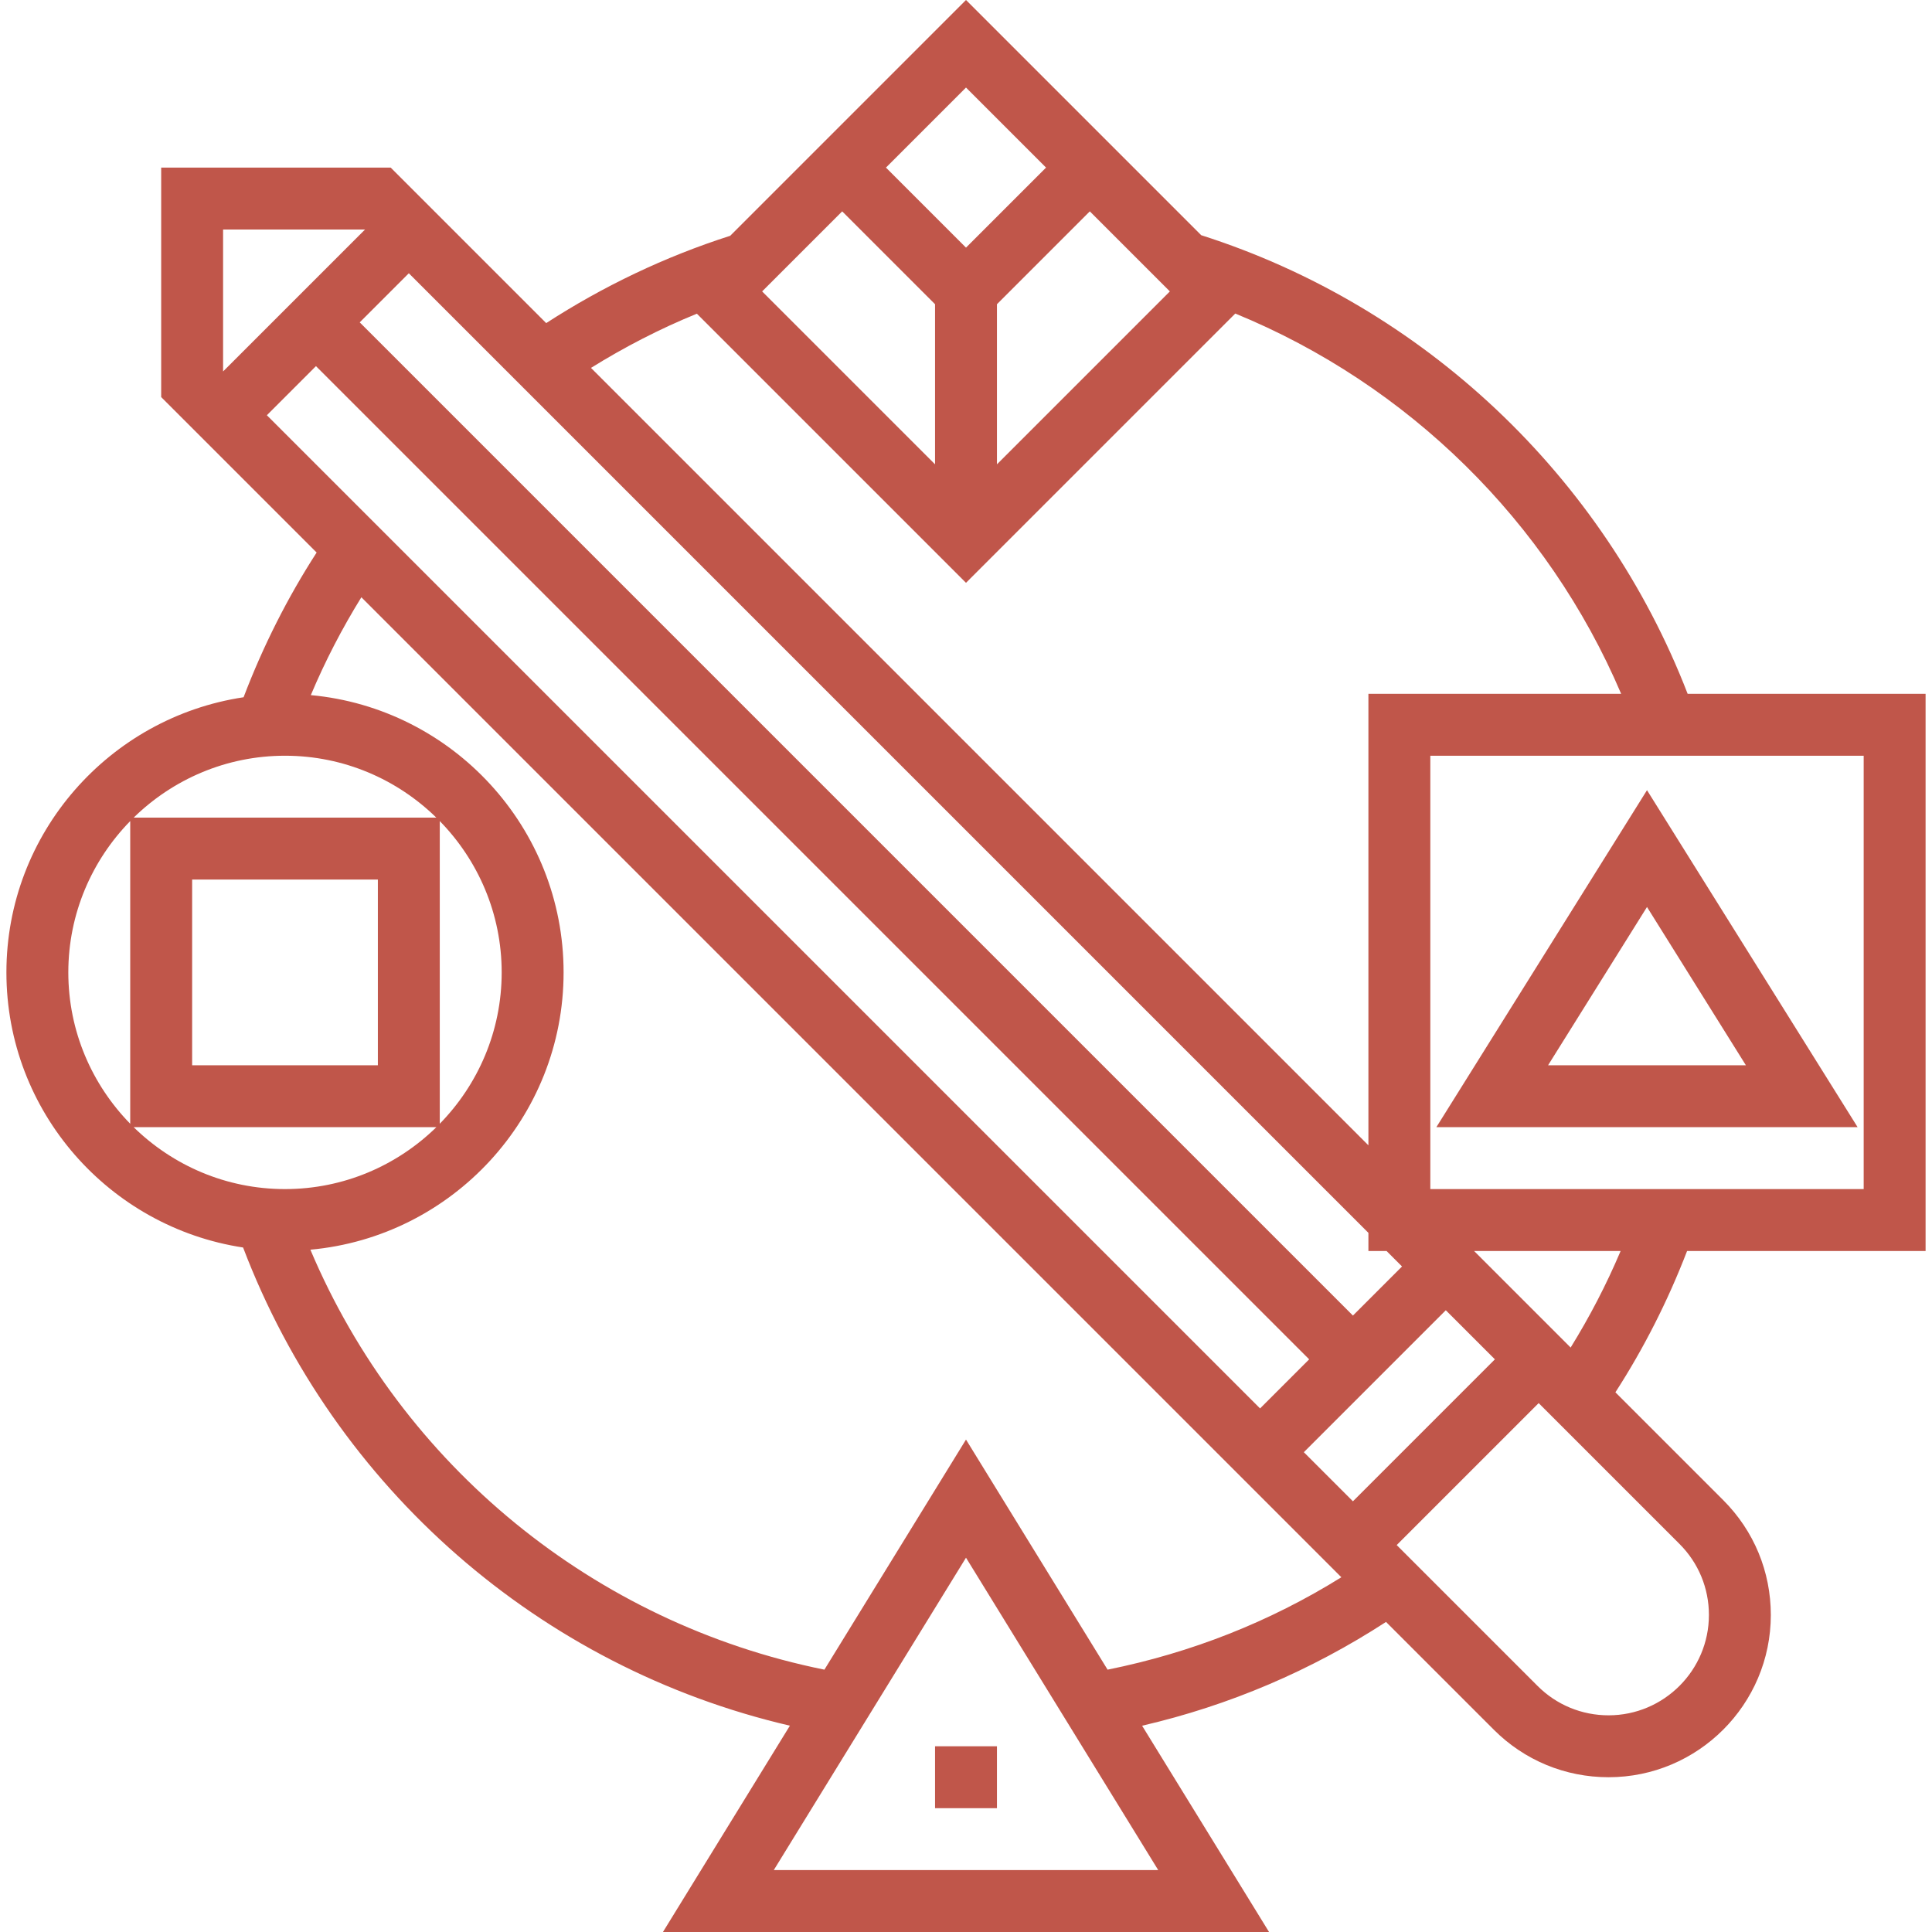
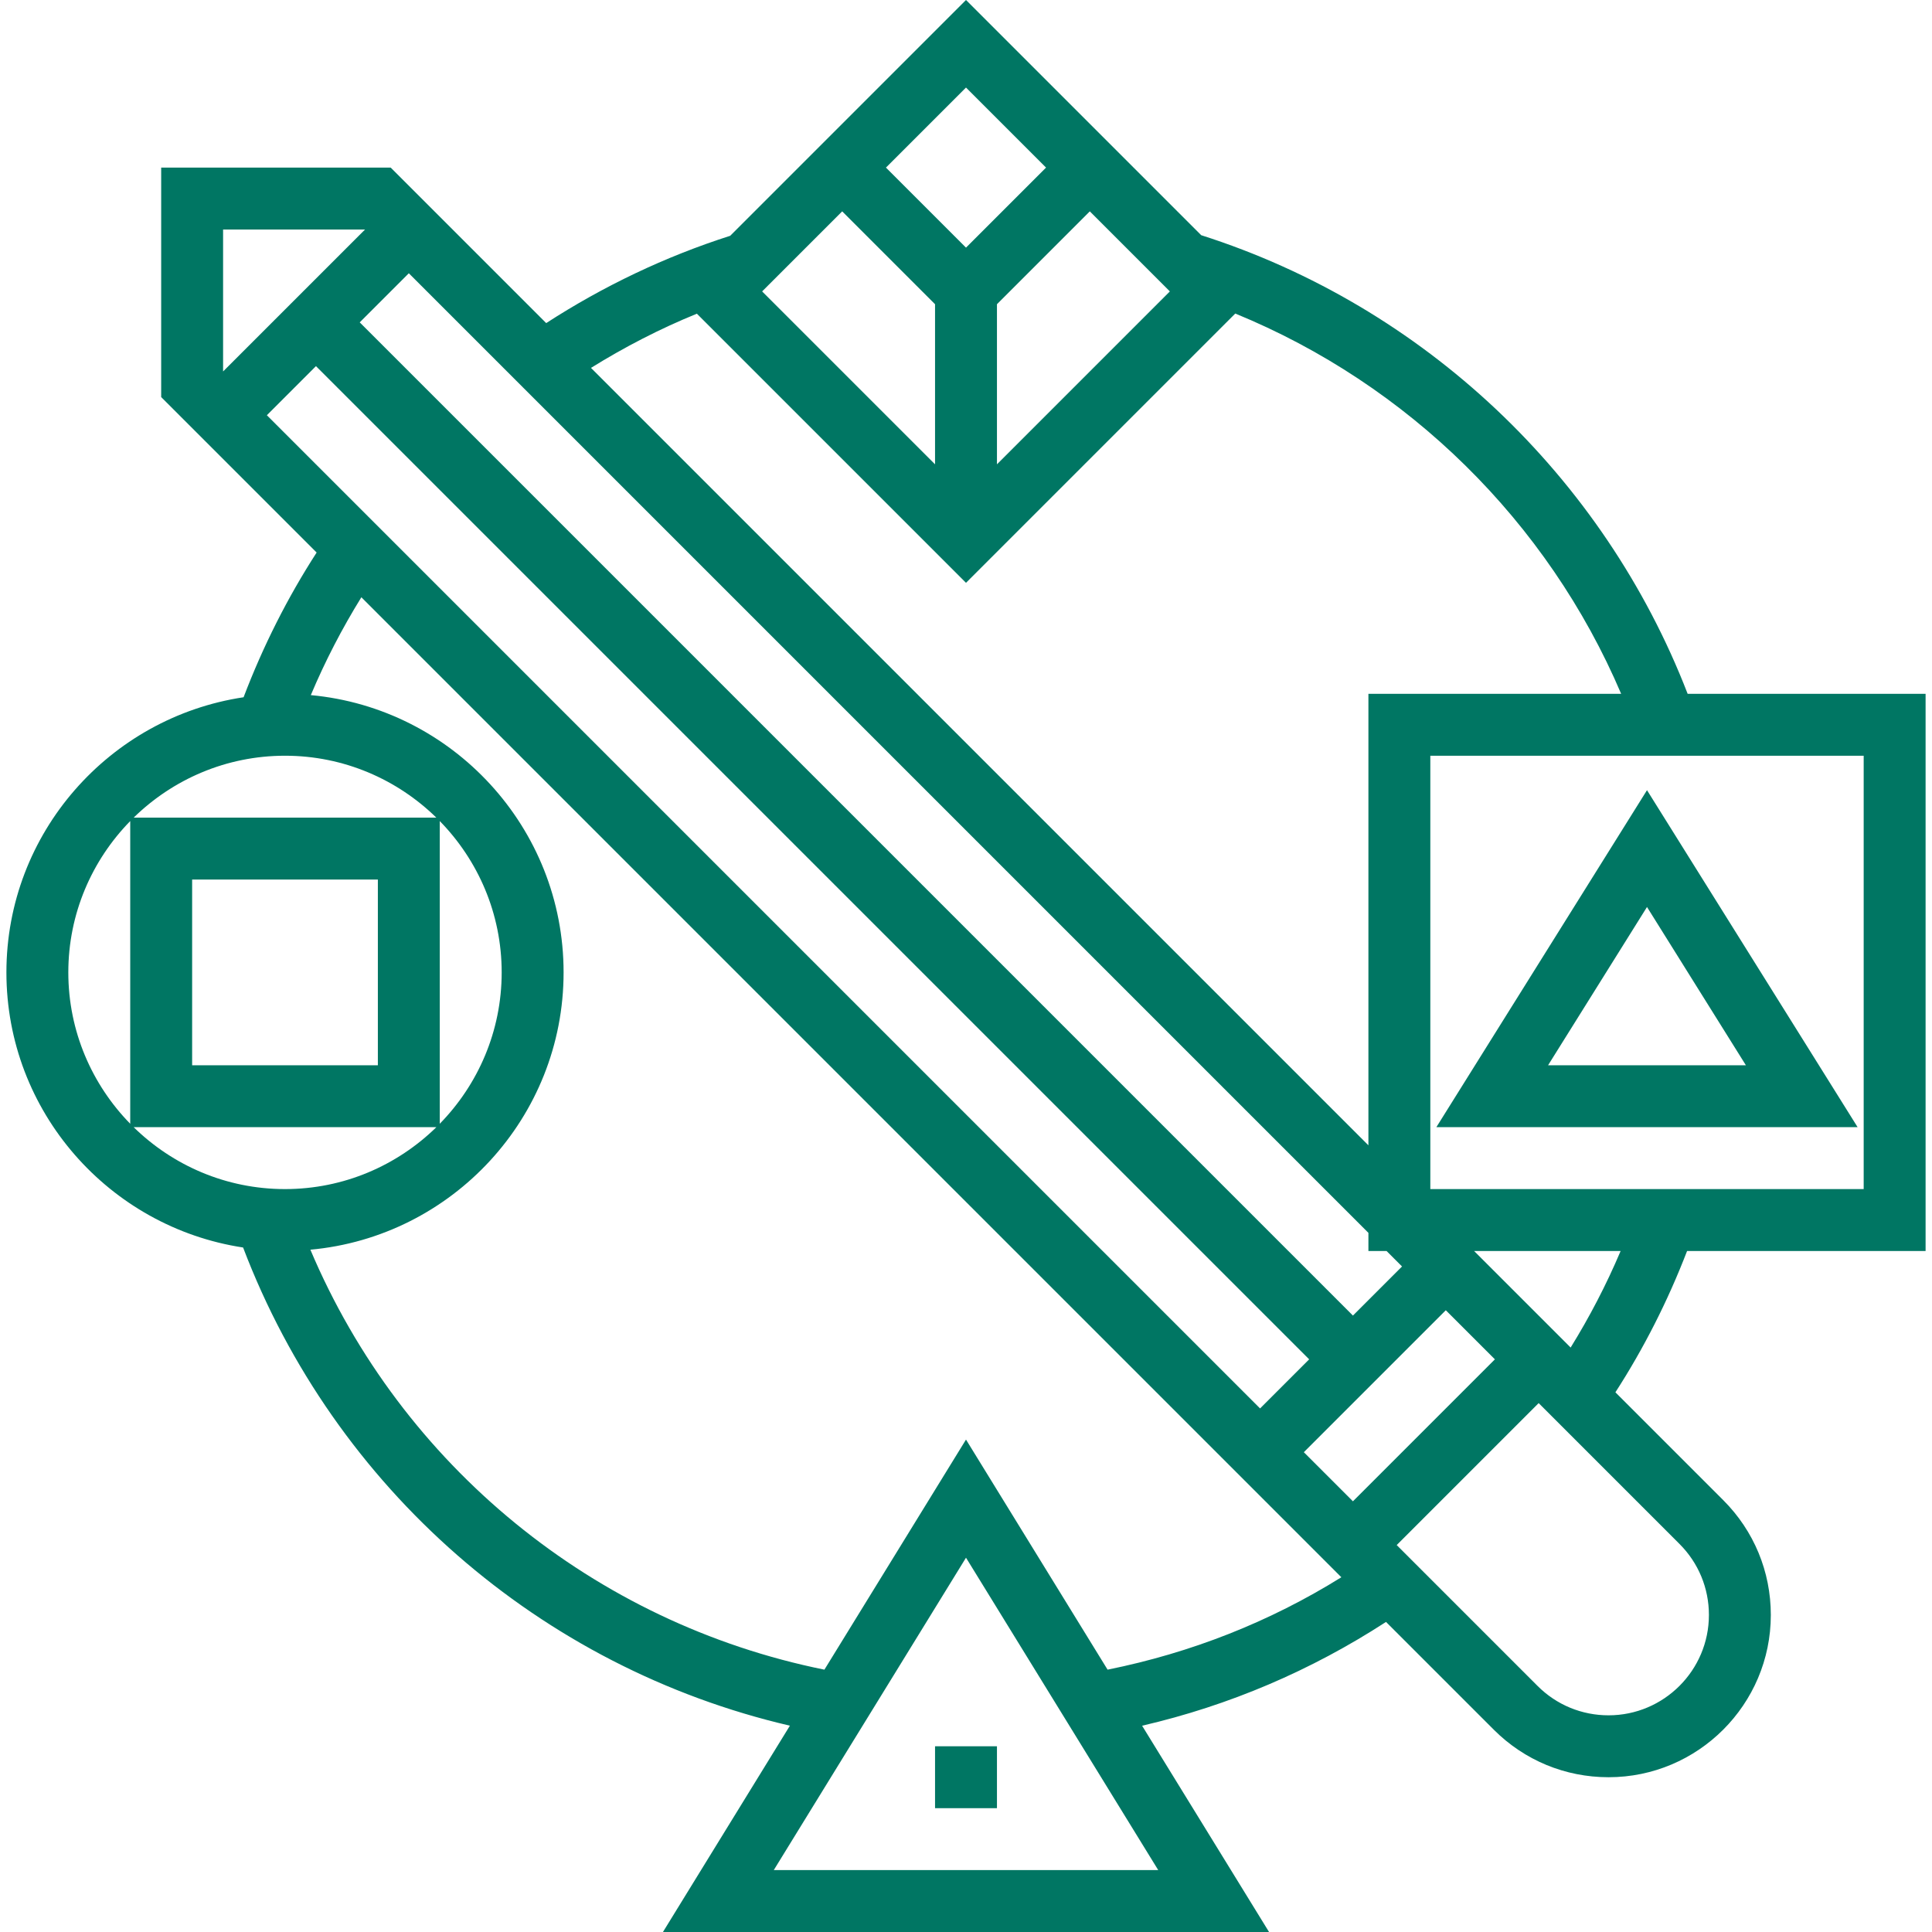
- <svg xmlns="http://www.w3.org/2000/svg" version="1.1" id="Layer_1" fill="#c0564a" x="0px" y="0px" viewBox="0 0 499.312 499.312" style="enable-background:new 0 0 499.312 499.312;" xml:space="preserve">
+ <svg xmlns="http://www.w3.org/2000/svg" version="1.1" id="Layer_1" fill="#007663" x="0px" y="0px" viewBox="0 0 499.312 499.312" style="enable-background:new 0 0 499.312 499.312;" xml:space="preserve">
  <g>
    <g>
      <g>
        <path d="M497.656,323.312v-144H436.16c-21.736-56.24-68.224-100.184-125.72-118.528L249.656,0L188.72,60.936     c-16.88,5.4-32.808,13.024-47.56,22.568l-40.192-40.192H41.656v59.312L81.832,142.8c-7.504,11.616-13.832,24.144-18.88,37.4     c-34.632,5.2-61.296,35.056-61.296,71.112c0,36.016,26.6,65.848,61.168,71.096c23.696,62.256,76.8,108.568,141.32,123.584     l-32.808,53.32h156.64L295.168,446c22.536-5.224,43.656-14.248,63.04-26.824l27.856,27.856c7.92,7.92,18.456,12.28,29.656,12.28     c23.12,0,41.936-18.816,41.936-41.936c0-11.2-4.36-21.736-12.28-29.656l-27.888-27.888c7.328-11.344,13.536-23.576,18.528-36.52     H497.656z M481.656,195.312v112h-112v-112H481.656z M302.344,75.312L257.656,120V78.624l24-24L302.344,75.312z M249.656,22.624     l20.688,20.688L249.656,64l-20.688-20.688L249.656,22.624z M217.656,54.624l24,24V120l-44.688-44.688L217.656,54.624z      M180.104,81.072l69.552,69.552l69.592-69.592c44.648,18.304,80.76,53.76,99.728,98.28h-65.32V296L152.736,95.08     C161.44,89.672,170.568,84.96,180.104,81.072z M105.656,70.624l248,248v4.688h4.688l4,4L349.656,340L92.968,83.312     L105.656,70.624z M57.656,59.312h36.688L57.656,96V59.312z M68.968,107.312l12.688-12.688l256.688,256.688L325.656,364     L68.968,107.312z M73.656,195.312c15.208,0,29.008,6.12,39.112,16H34.544C44.648,201.432,58.448,195.312,73.656,195.312z      M97.656,227.312v48h-48v-48H97.656z M33.656,290.432c-9.88-10.112-16-23.904-16-39.12c0-15.216,6.12-29.008,16-39.112V290.432z      M34.544,291.312h78.232c-10.112,9.88-23.904,16-39.12,16S44.648,301.192,34.544,291.312z M299.336,483.312h-99.36l49.68-80.736     L299.336,483.312z M286.248,431.512l-36.592-59.464l-36.592,59.464c-59.52-12.024-109.256-52.744-132.848-108.536     c36.632-3.328,65.44-34.176,65.44-71.664c0-37.448-28.744-68.28-65.328-71.664c3.728-8.848,8.112-17.288,13.064-25.288     l253.272,253.272C328.104,419.184,307.832,427.16,286.248,431.512z M113.656,290.424V212.2c9.88,10.104,16,23.904,16,39.112     C129.656,266.52,123.536,280.32,113.656,290.424z M349.656,388l-12.688-12.688l36.688-36.688l12.688,12.688L349.656,388z      M434.064,399.032c4.896,4.896,7.592,11.416,7.592,18.344c0,14.304-11.632,25.936-25.936,25.936     c-6.928,0-13.448-2.696-18.344-7.592l-36.408-36.408l36.688-36.688L434.064,399.032z M405.92,348.264l-24.952-24.952h37.872     C415.144,332.04,410.808,340.368,405.92,348.264z" />
        <path d="M425.656,204.216l-54.44,87.096h108.872L425.656,204.216z M425.656,234.408l25.56,40.904h-51.128L425.656,234.408z" />
        <rect x="241.656" y="451.312" width="16" height="16" />
      </g>
    </g>
  </g>
  <g>
</g>
  <g>
</g>
  <g>
</g>
  <g>
</g>
  <g>
</g>
  <g>
</g>
  <g>
</g>
  <g>
</g>
  <g>
</g>
  <g>
</g>
  <g>
</g>
  <g>
</g>
  <g>
</g>
  <g>
</g>
  <g>
</g>
</svg>
